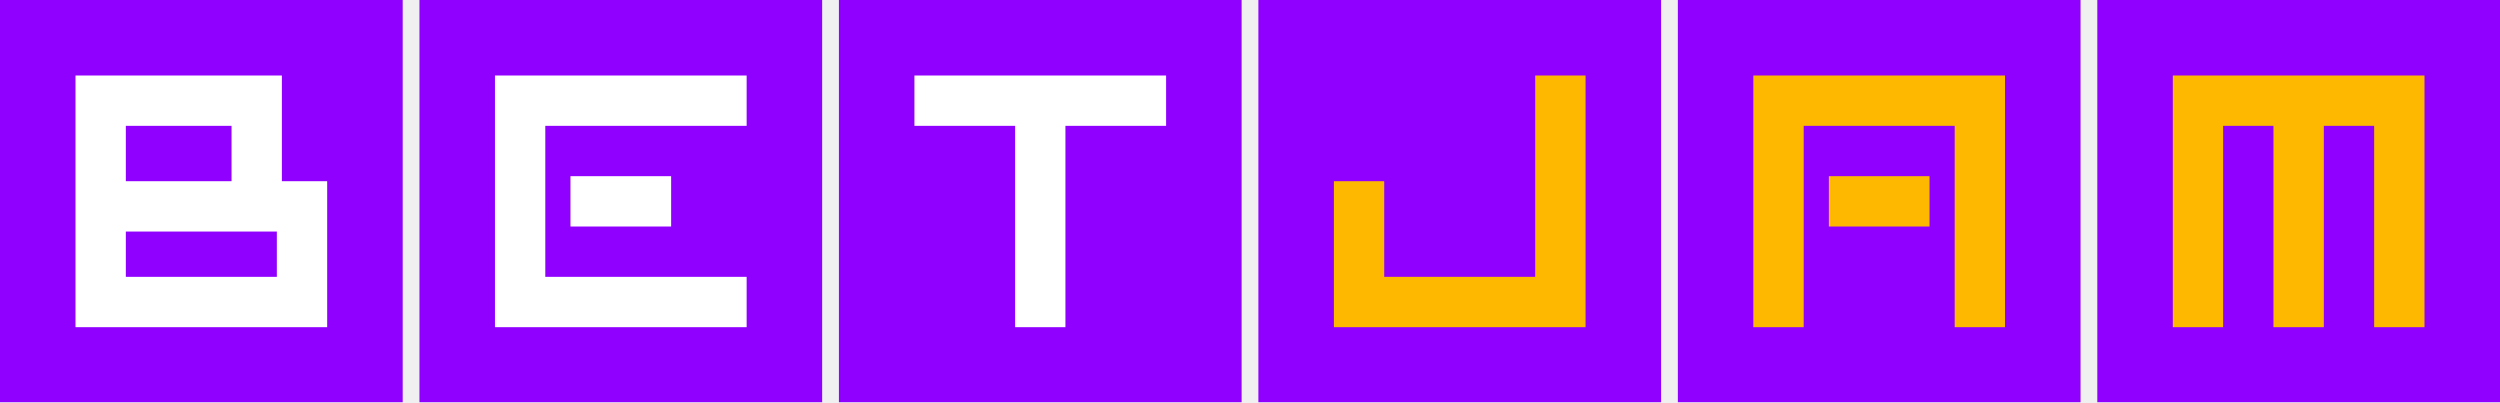
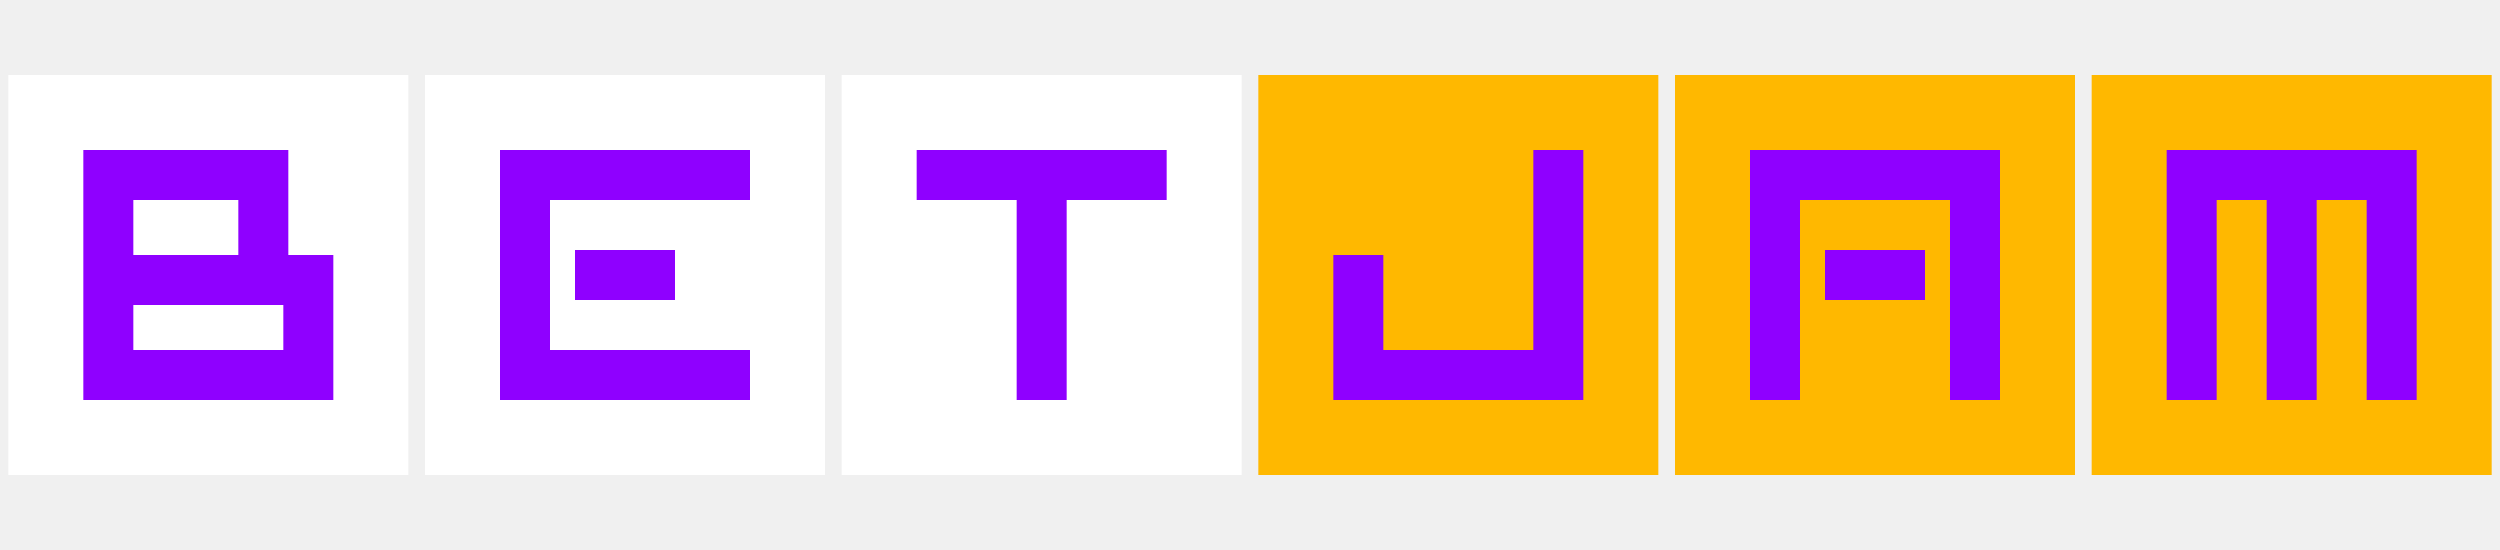
- <svg xmlns="http://www.w3.org/2000/svg" width="298" height="48" viewBox="0 0 298 48" fill="none">
-   <g clip-path="url(#clip0_1_54)">
-     <mask id="mask0_1_54" style="mask-type:luminance" maskUnits="userSpaceOnUse" x="0" y="0" width="298" height="48">
-       <path d="M298 0H0V48H298V0Z" fill="white" />
-     </mask>
-     <g mask="url(#mask0_1_54)">
-       <path d="M250 0H298V48H250V0Z" fill="#8F00FF" />
-       <path fill-rule="evenodd" clip-rule="evenodd" d="M265 15V39H259V9L289 9V39H283V15H277V39H271V15H265Z" fill="#FFB800" />
-       <path d="M200 0H248V48H200V0Z" fill="#8F00FF" />
-       <path fill-rule="evenodd" clip-rule="evenodd" d="M215 39V15H233V39H239V9L209 9V39H215ZM230 27V21H218V27H230Z" fill="#FFB800" />
-       <path d="M150 0H198V48H150V0Z" fill="#8F00FF" />
-       <path fill-rule="evenodd" clip-rule="evenodd" d="M189 39H183H159V33V21.6H165V33H183V9H189V39Z" fill="#FFB800" />
-       <path d="M100 0H148V48H100V0Z" fill="#8F00FF" />
-       <path fill-rule="evenodd" clip-rule="evenodd" d="M121 39H127V15H139V9H127H121H109V15H121V39Z" fill="white" />
-       <path d="M50 0H98V48H50V0Z" fill="#8F00FF" />
-       <path fill-rule="evenodd" clip-rule="evenodd" d="M59 39L59 9H65H89V15H65V33H89V39H59ZM80 21V27H68V21H80Z" fill="white" />
-       <path d="M0 0H48V48H0V0Z" fill="#8F00FF" />
-       <path fill-rule="evenodd" clip-rule="evenodd" d="M33 9L33.6 9V21.6H39V27.6V33V39L33 39L15 39H9L9 9H15H33ZM15 33H33V27.6H27.6L15 27.6V33ZM27.6 15V21.6H15V15H27.6Z" fill="white" />
-     </g>
-   </g>
-   <defs>
-     <clipPath id="clip0_1_54">
-       <rect width="298" height="48" fill="white" />
-     </clipPath>
-   </defs>
+ <svg xmlns="http://www.w3.org/2000/svg" width="300" height="66" fill="none" viewBox="0 0 300 66">
+   <path fill="#FFB800" d="M251 9h48v48h-48V9Z" />
+   <path fill="#8F00FF" fill-rule="evenodd" d="M266 24v24h-6V18h30v30h-6V24h-6v24h-6V24h-6Z" clip-rule="evenodd" />
+   <path fill="#FFB800" d="M201 9h48v48h-48V9Z" />
+   <path fill="#8F00FF" fill-rule="evenodd" d="M216 48V24h18v24h6V18h-30v30h6Zm15-12v-6h-12v6h12Z" clip-rule="evenodd" />
+   <path fill="#FFB800" d="M151 9h48v48h-48V9Z" />
+   <path fill="#8F00FF" fill-rule="evenodd" d="M190 48h-30V30.6h6V42h18V18h6v30Z" clip-rule="evenodd" />
+   <path fill="#fff" d="M101 9h48v48h-48V9Z" />
+   <path fill="#8F00FF" fill-rule="evenodd" d="M122 48h6V24h12v-6h-30v6h12v24Z" clip-rule="evenodd" />
+   <path fill="#fff" d="M51 9h48v48H51V9Z" />
+   <path fill="#8F00FF" fill-rule="evenodd" d="M60 48V18h30v6H66v18h24v6H60Zm21-18v6H69v-6h12Z" clip-rule="evenodd" />
+   <path fill="#fff" d="M1 9h48v48H1V9Z" />
+   <path fill="#8F00FF" fill-rule="evenodd" d="M34 18h.6v12.6H40V48H10V18h24ZM16 42h18v-5.4H16V42Zm12.6-18v6.6H16V24h12.6Z" clip-rule="evenodd" />
</svg>
